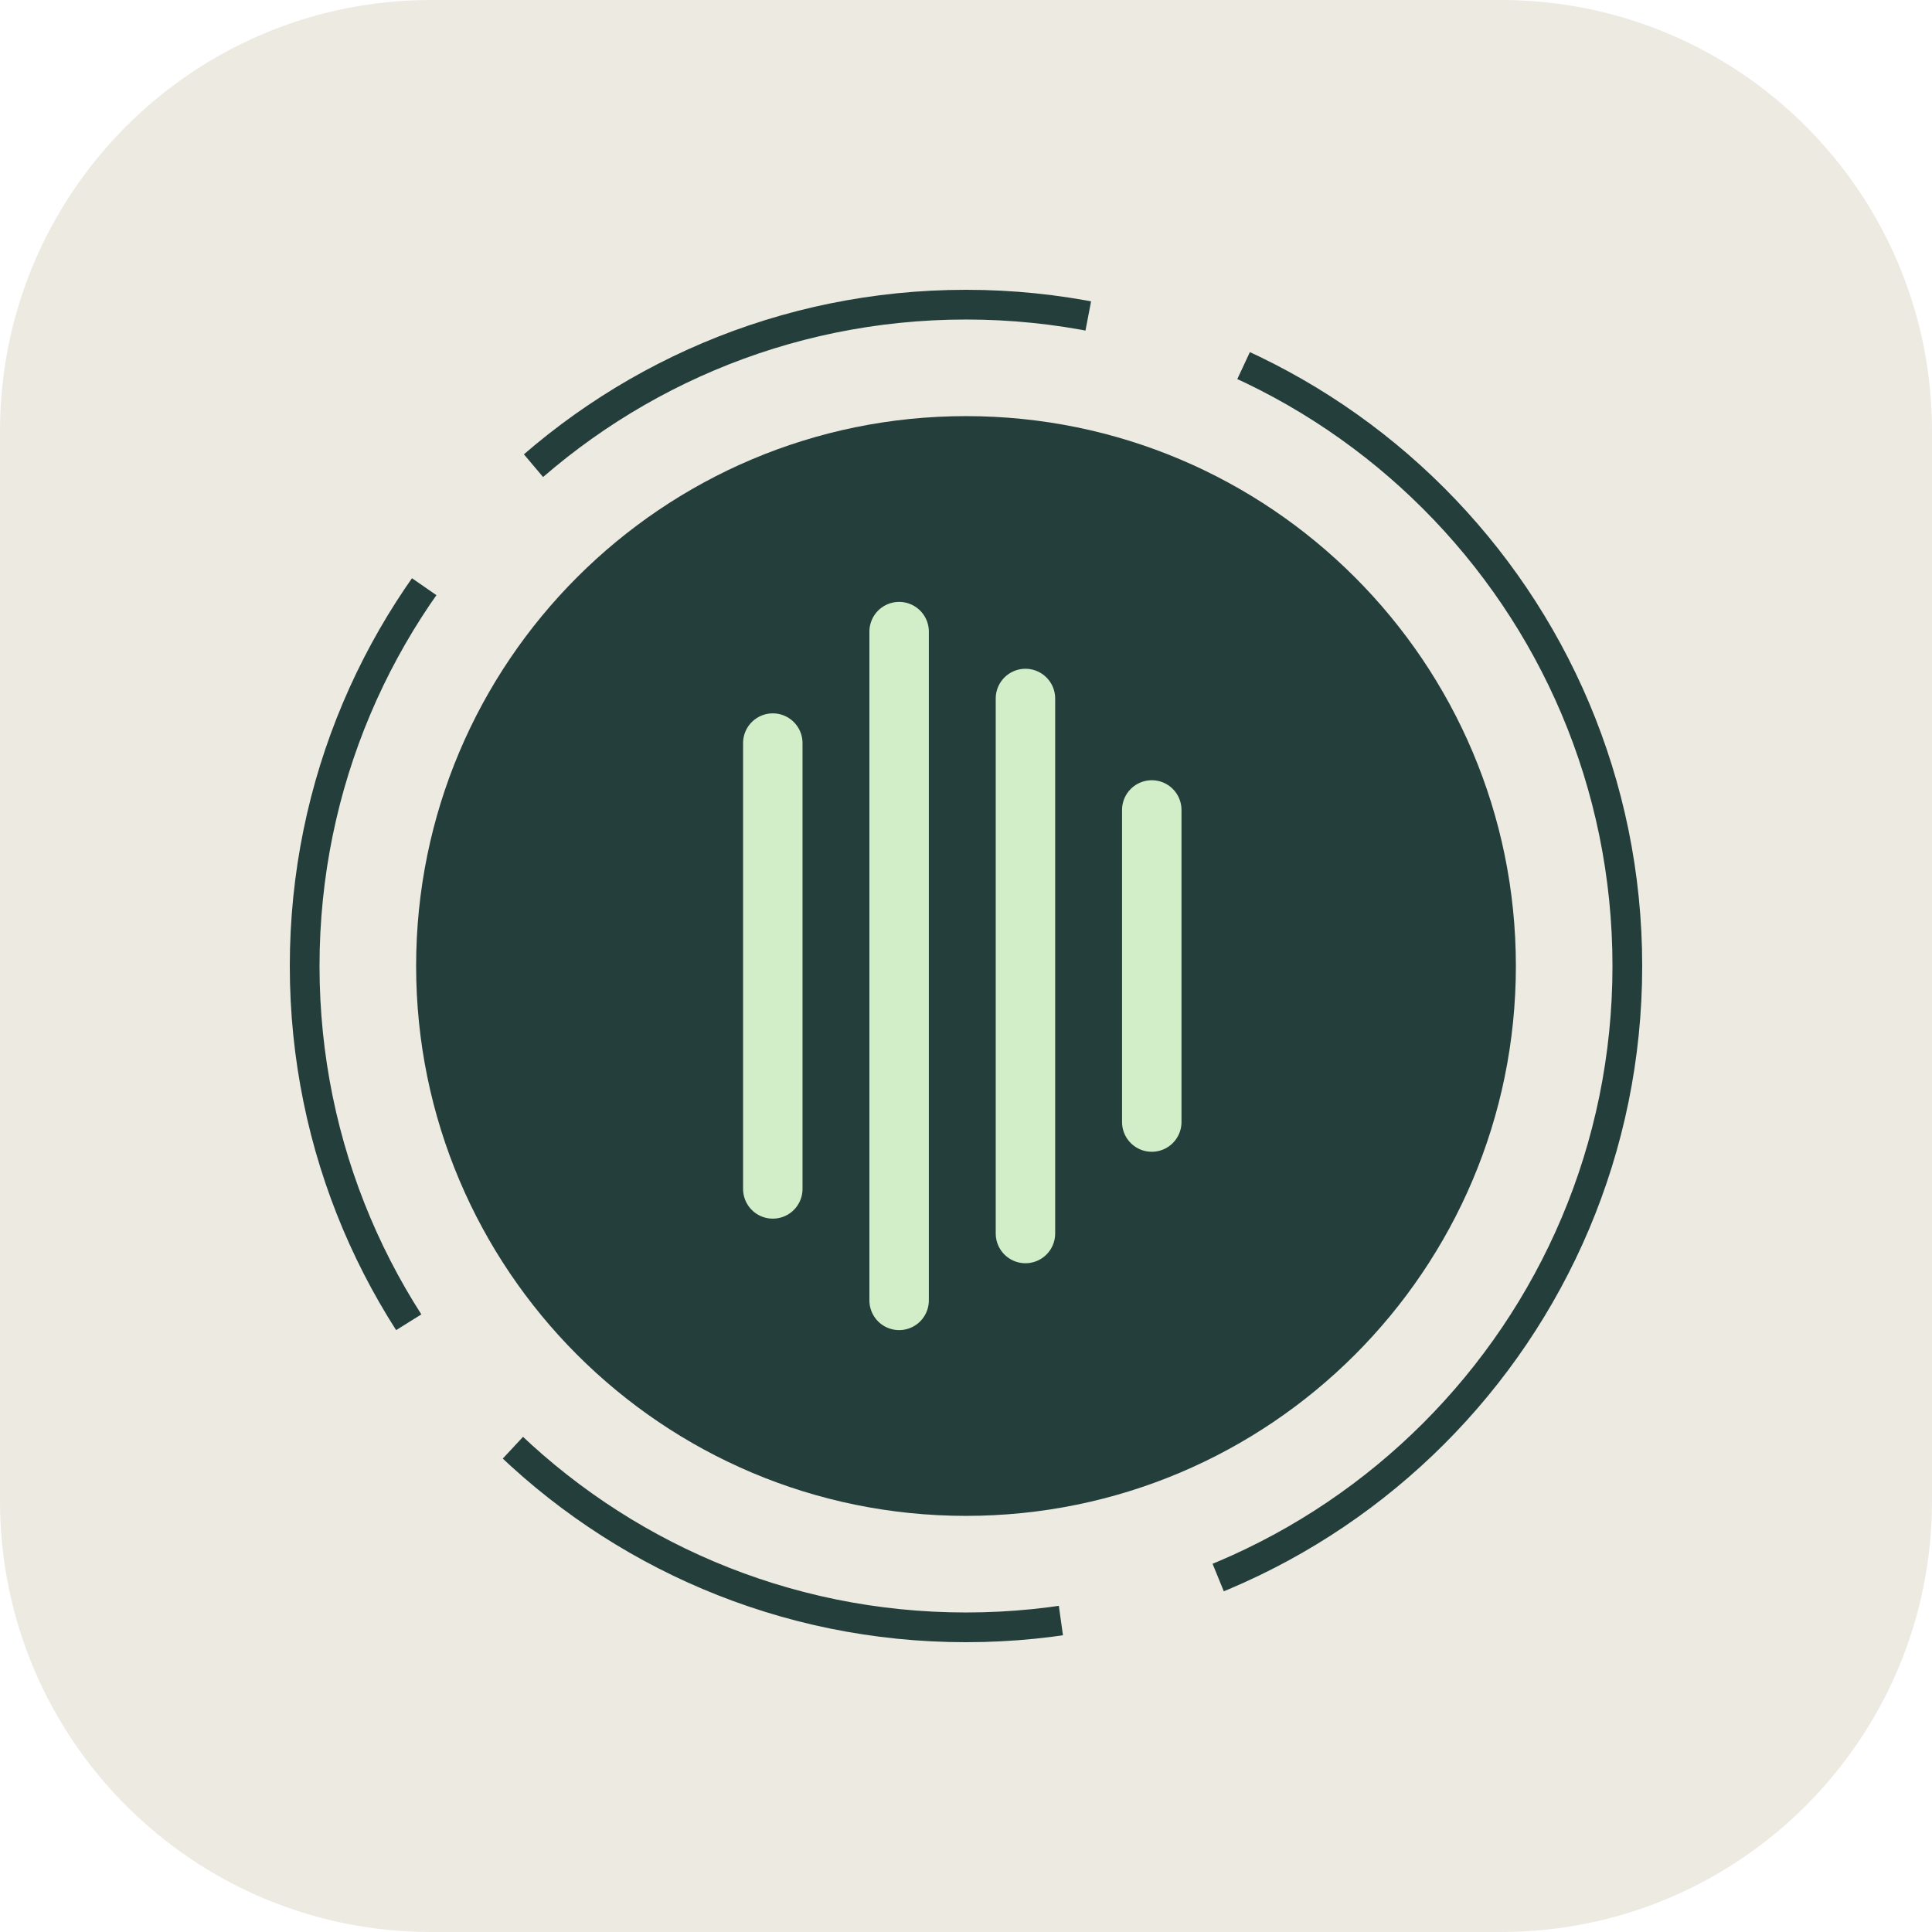
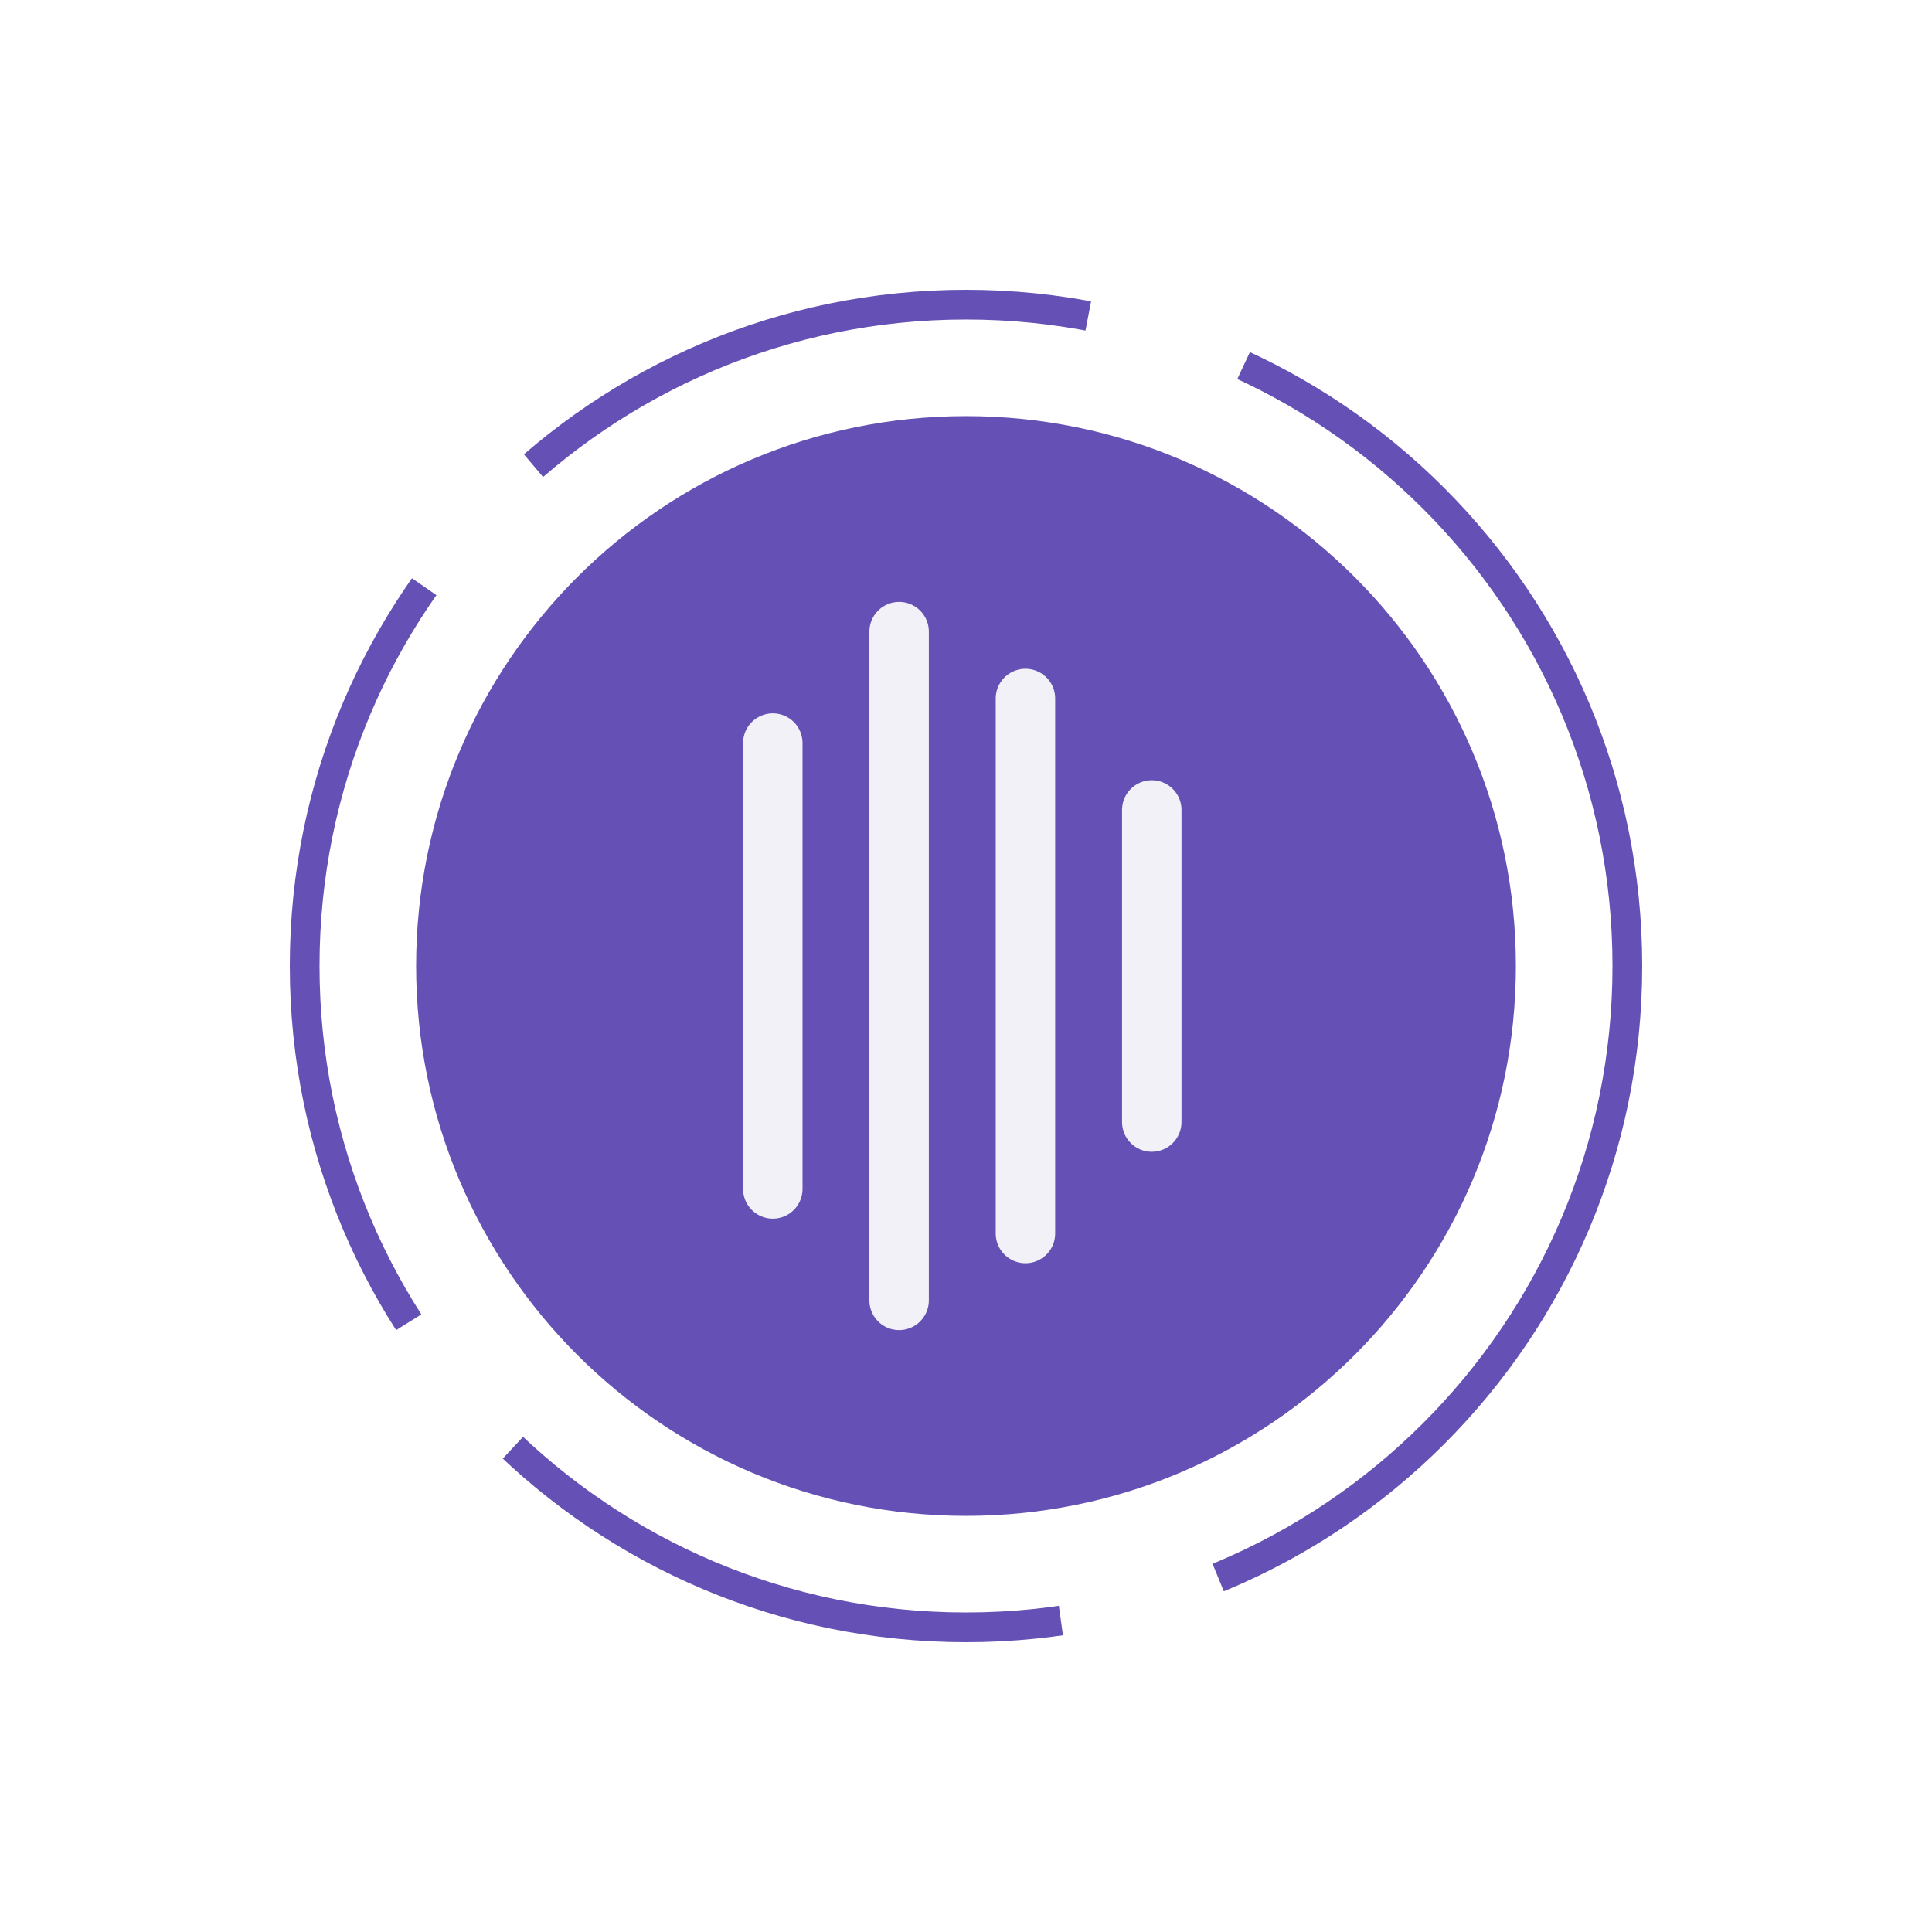
<svg xmlns="http://www.w3.org/2000/svg" viewBox="0 0 260 260">
-   <rect width="260" height="260" rx="58" fill="#edeae2" />
-   <circle cx="130" cy="130" r="74" fill="#243f3b" />
-   <path d="M104 100v60m17-75v90m17-81v72m17-57v42" stroke="#d2eec8" stroke-width="8" stroke-linecap="round" />
-   <circle cx="130" cy="130" r="89" fill="none" stroke="#243f3b" stroke-width="4" stroke-dasharray="105 22 80 22 105 22 80 22" />
+   <circle cx="130" cy="130" r="74" fill="#6551b5" />
+   <path d="M104 100v60m17-75v90m17-81v72m17-57v42" stroke="#f2f1f7" stroke-width="8" stroke-linecap="round" />
+   <circle cx="130" cy="130" r="89" fill="none" stroke="#6551b5" stroke-width="4" stroke-dasharray="105 22 80 22 105 22 80 22" />
</svg>
